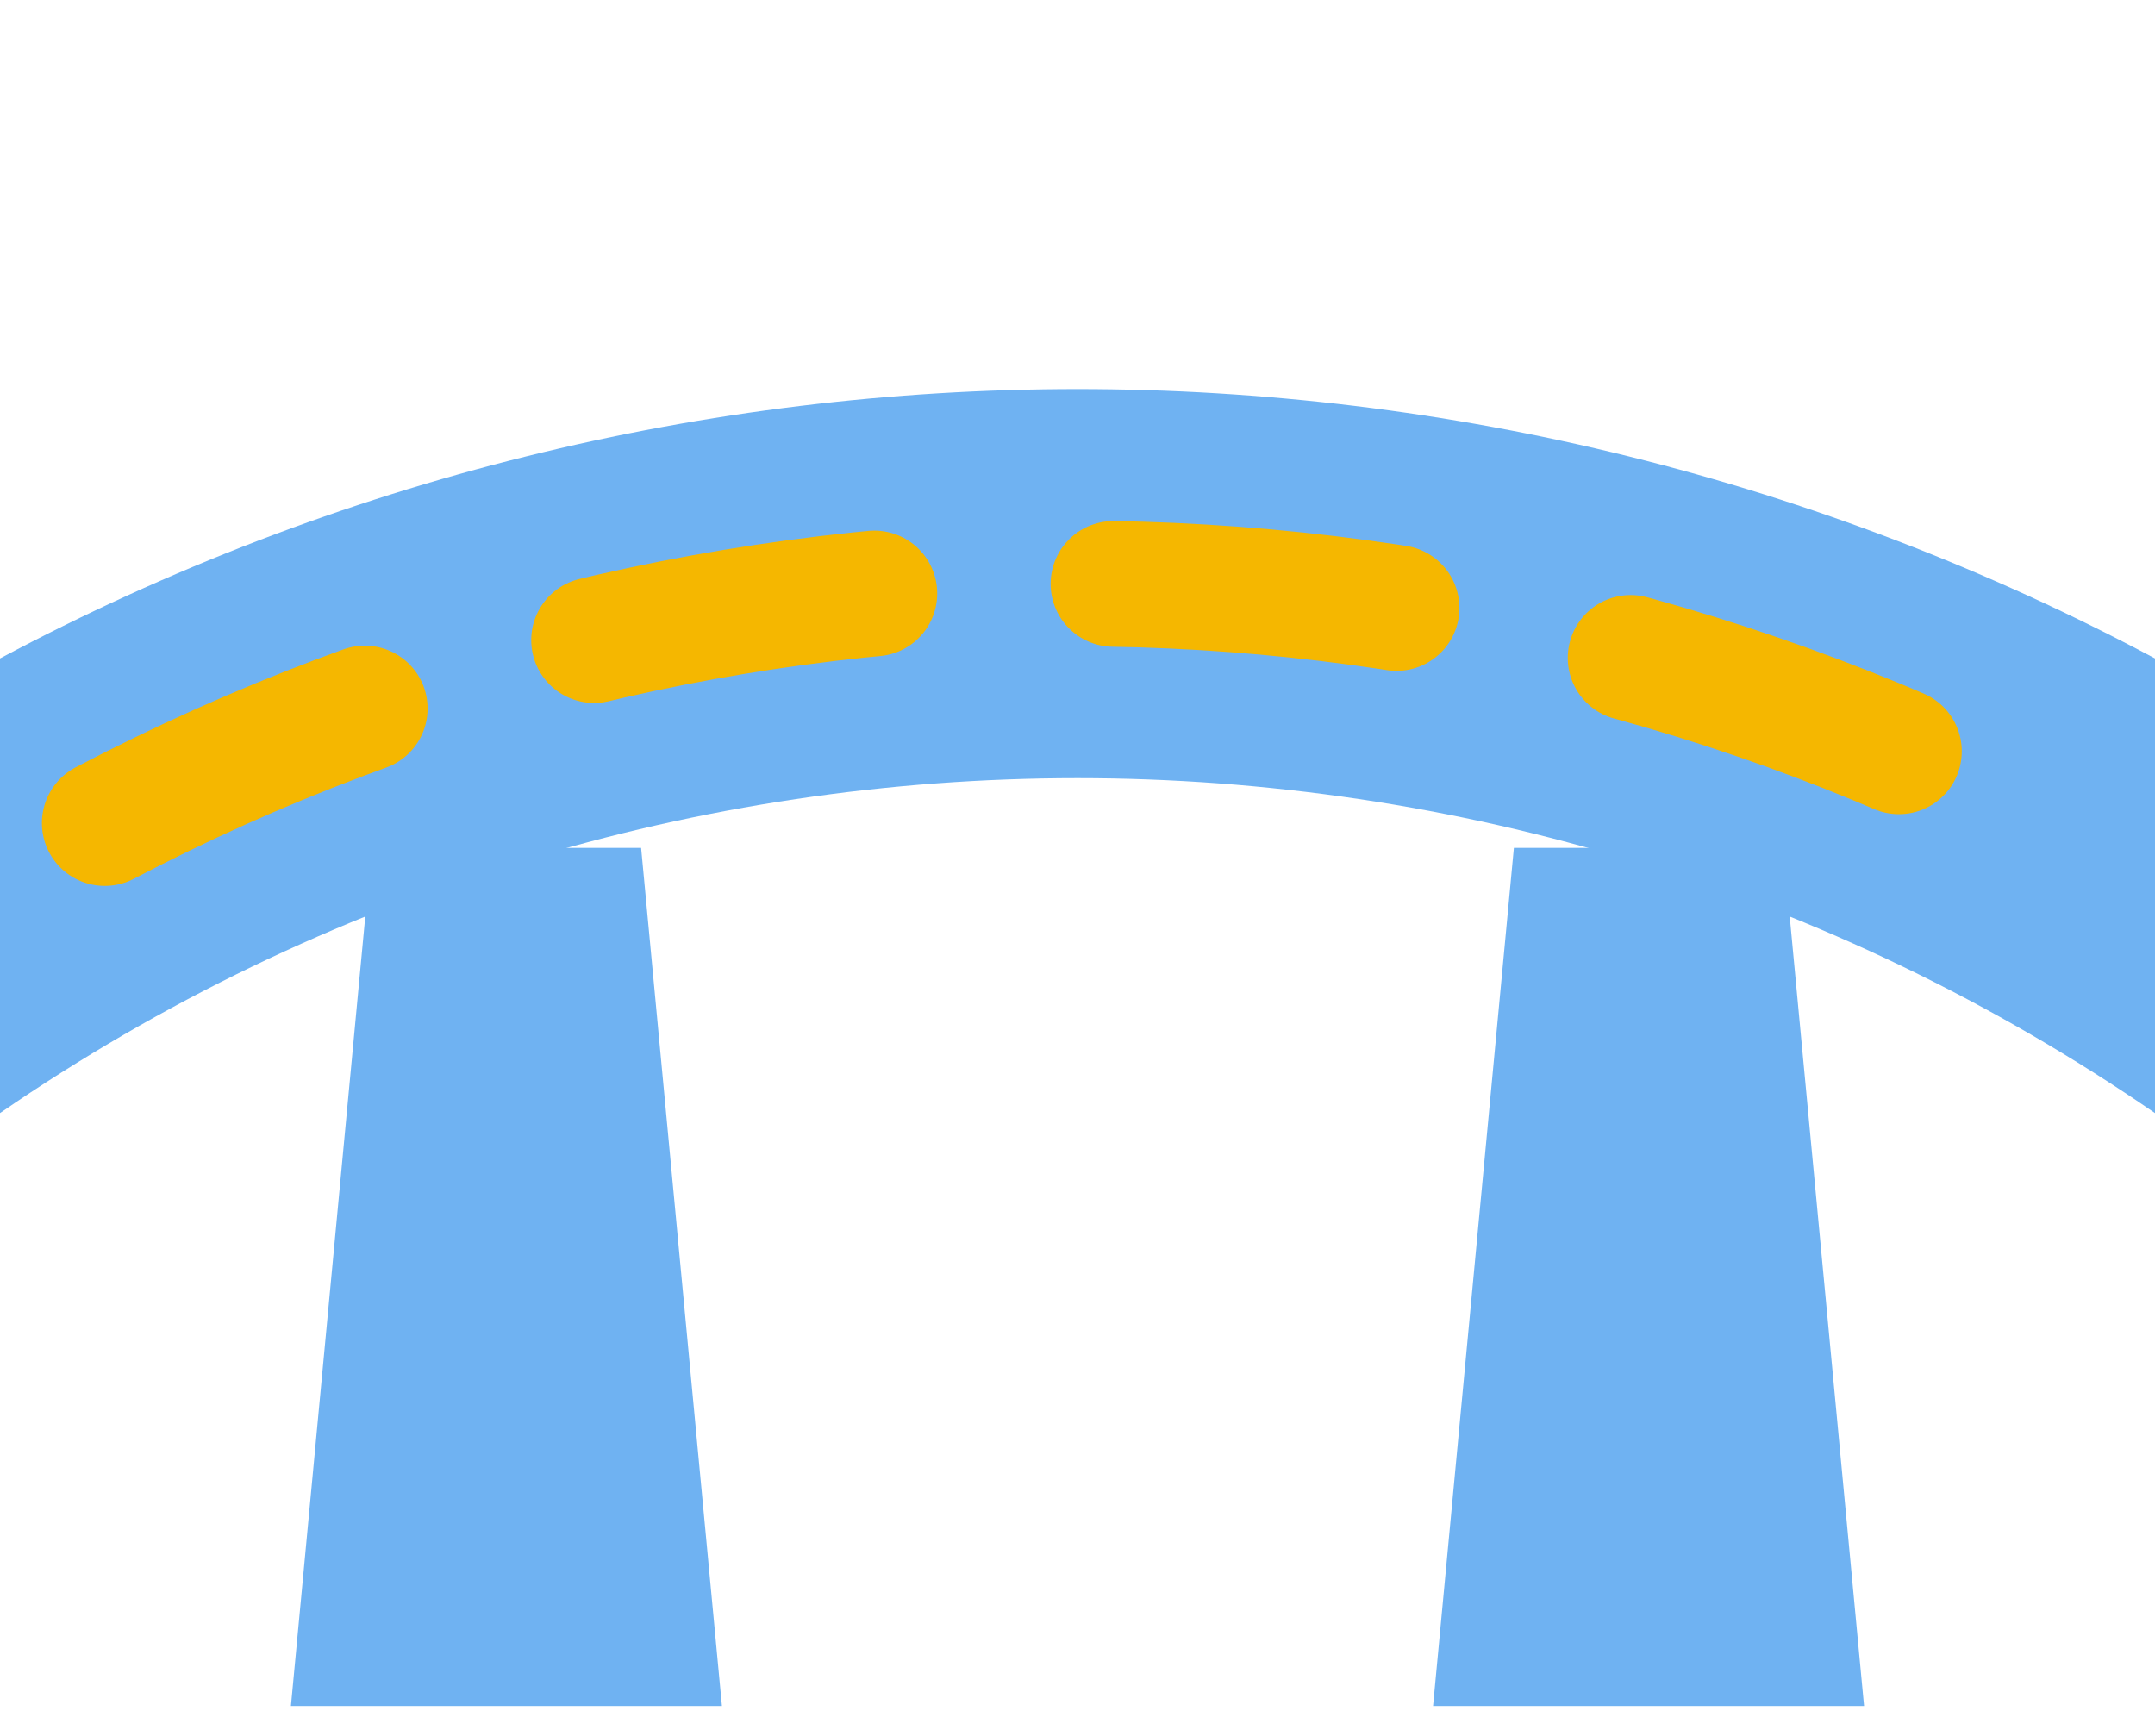
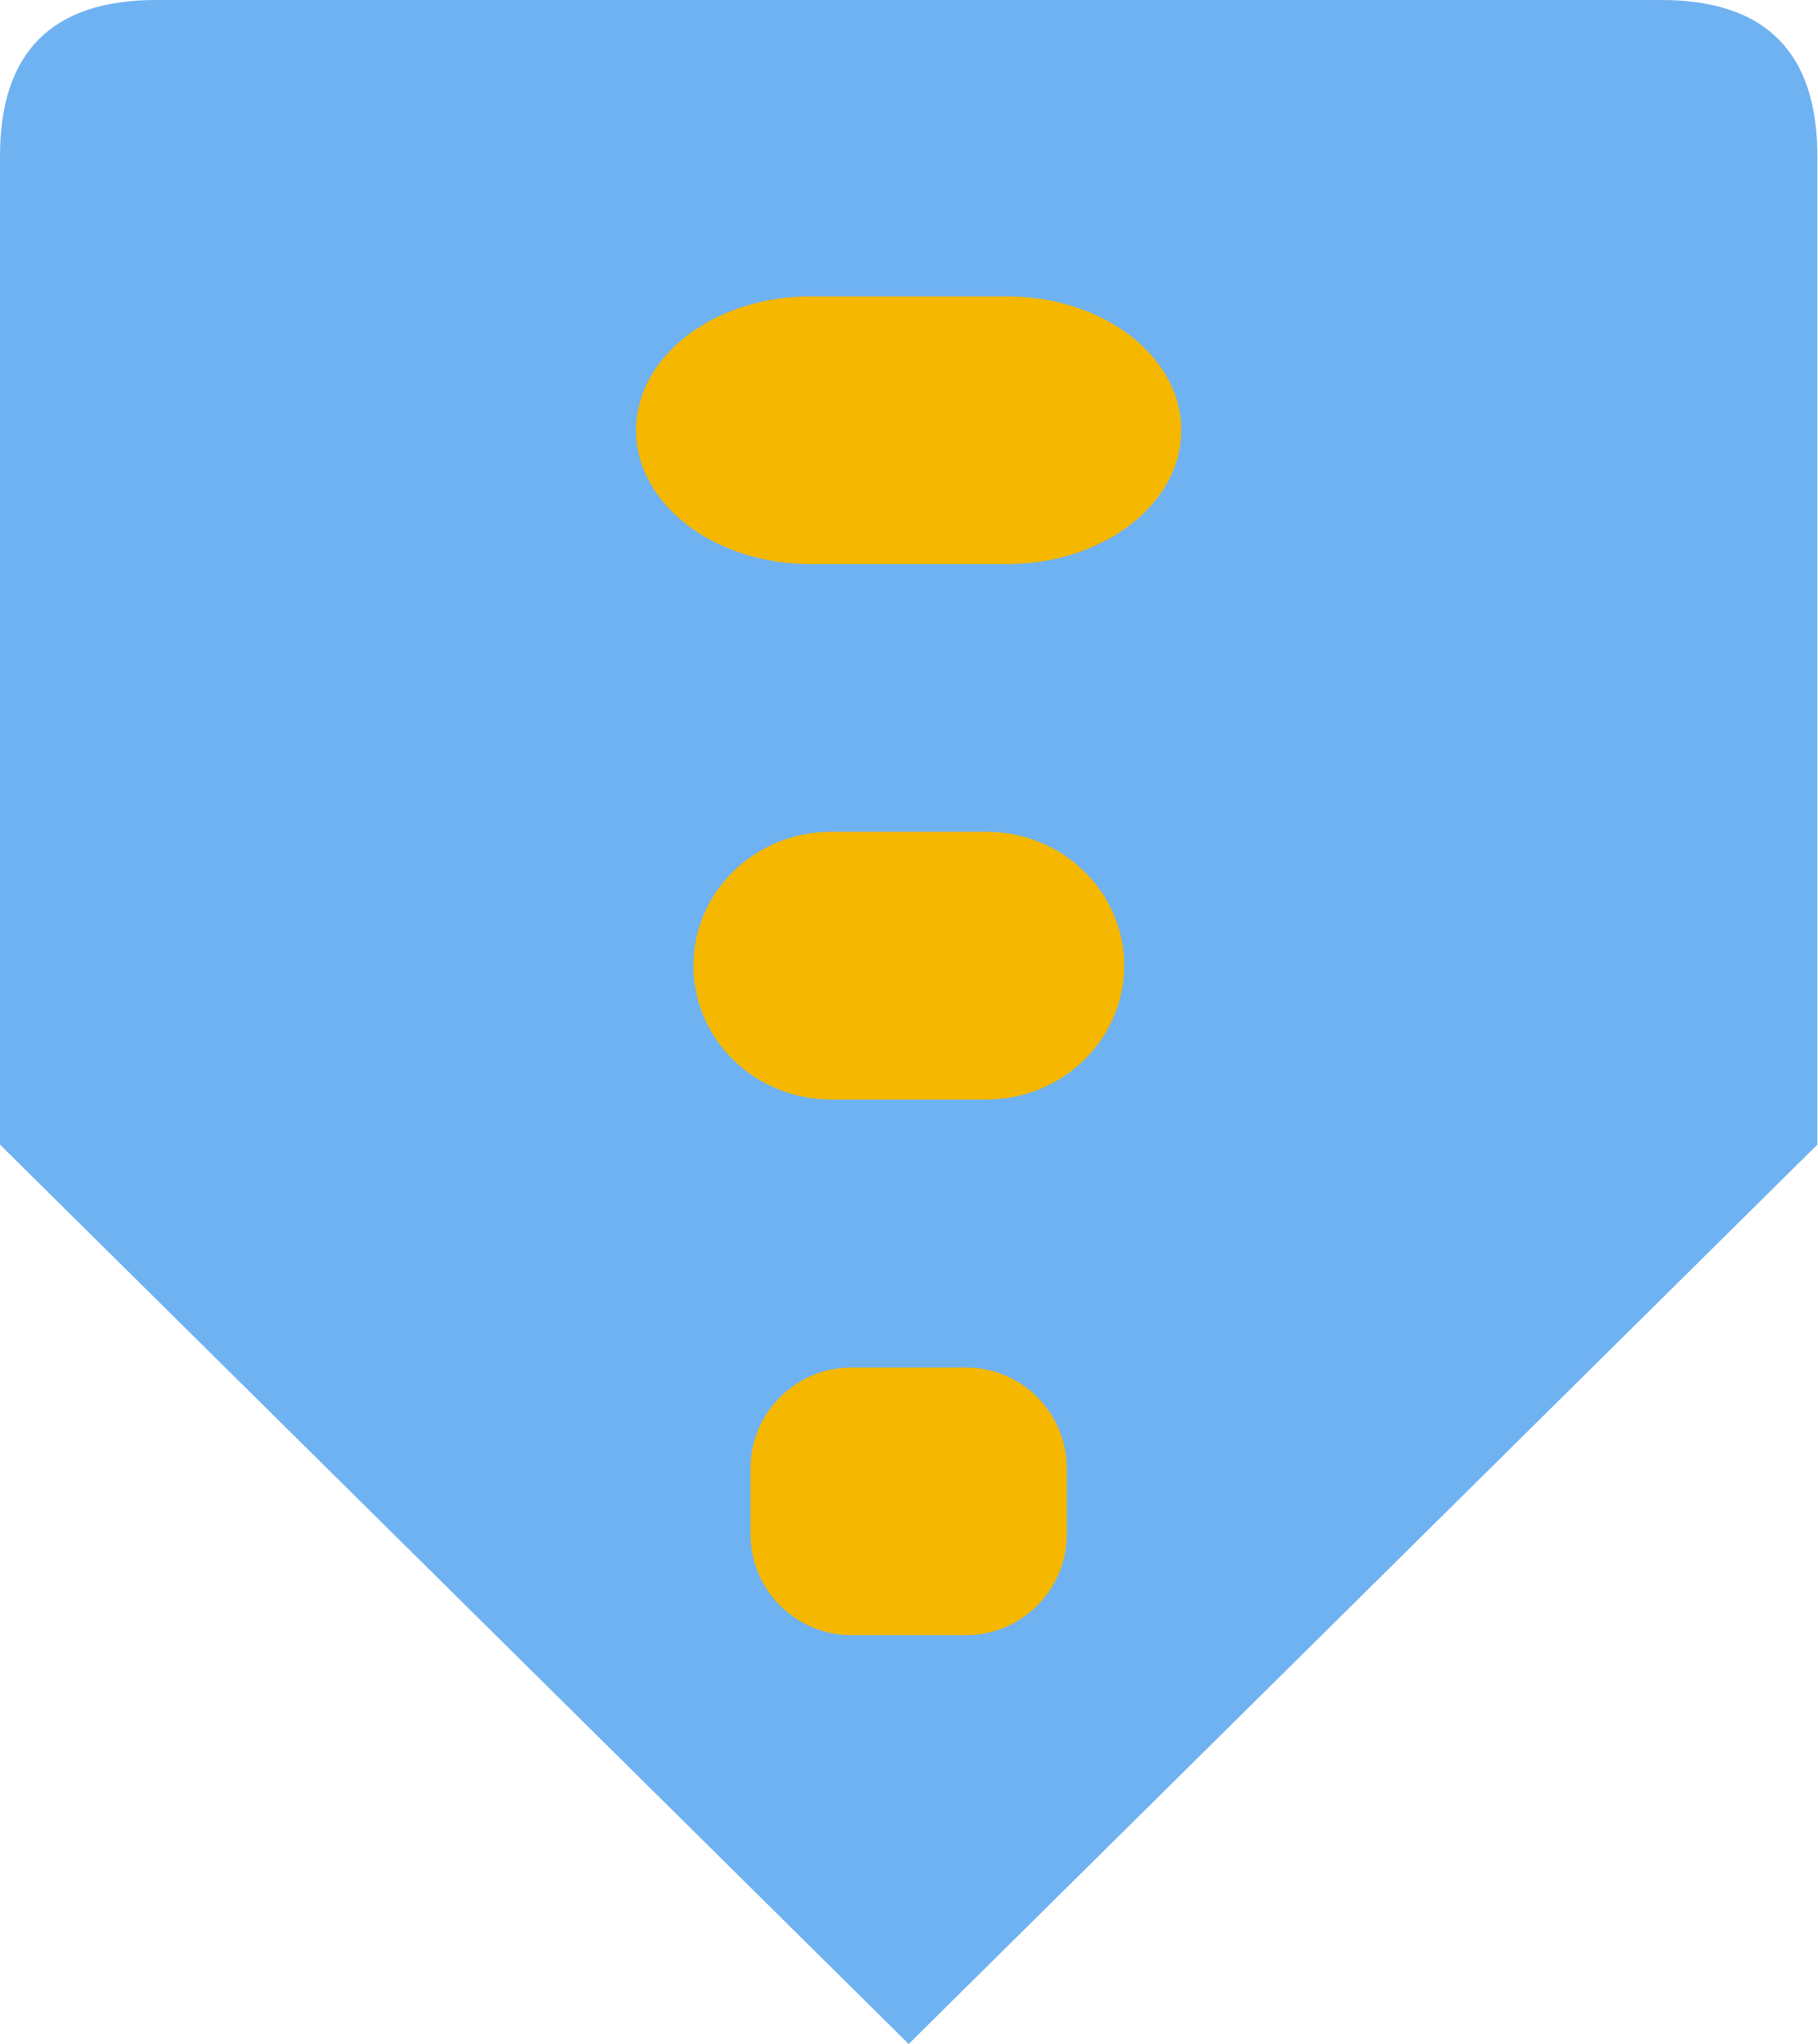
- <svg xmlns="http://www.w3.org/2000/svg" viewBox="0 0 72 58" role="img" aria-label="City Cars Houston TX">
-   <g>
-     <g fill="#6FB2F2">
-       <path d="M0 22.00 A76.50 76.50 0 0 1 72 22.00 L72 37.19 A63.50 63.50 0 0 0 0 37.19 Z" />
-       <path d="M12.42 28.33 h9 l2.70 28.67 h-14.40 Z" />
-       <path d="M50.58 28.33 h9 l2.70 28.67 h-14.40 Z" />
-     </g>
-     <path d="M3.5 27.50 A70.00 70.00 0 0 1 68.5 27.50" fill="none" stroke="#F5B700" stroke-width="4.2" stroke-linecap="round" stroke-dasharray="9.5 8" />
+ <svg xmlns="http://www.w3.org/2000/svg" viewBox="0 0 64 72" role="img" aria-label="City Cars Houston TX">
+   <g fill="#6FB2F2">
+     <path d="M5.5 0 L58.5 0 Q64 0 64 5.5 L64 40.32 L32 72 L0 40.32 L0 5.5 Q0 0 5.5 0 Z" />
  </g>
+   <rect x="22.40" y="10.44" width="19.20" height="9.43" rx="6.14" fill="#F5B700" />
+   <rect x="24.42" y="29.30" width="15.17" height="9.43" rx="4.85" fill="#F5B700" />
+   <rect x="26.43" y="48.17" width="11.14" height="9.43" rx="3.56" fill="#F5B700" />
</svg>
